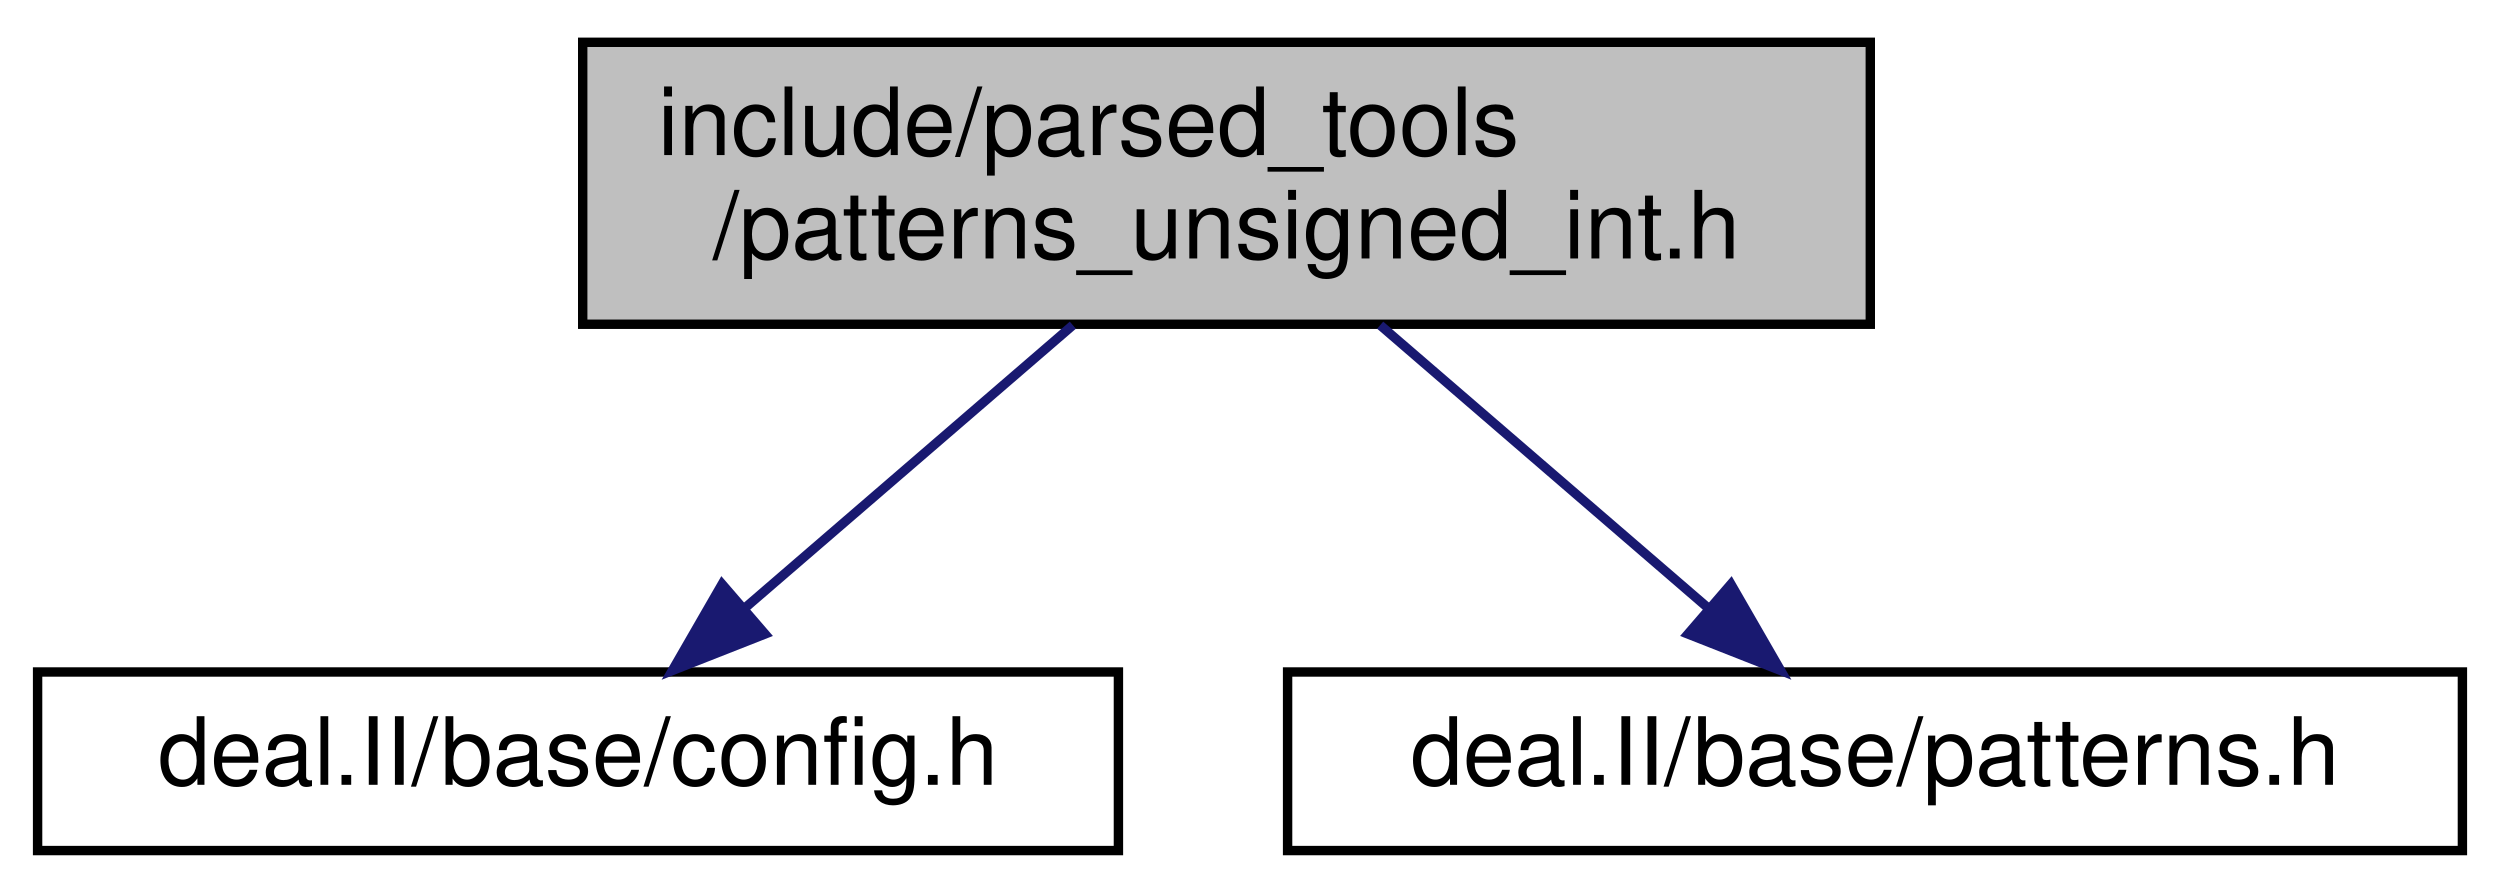
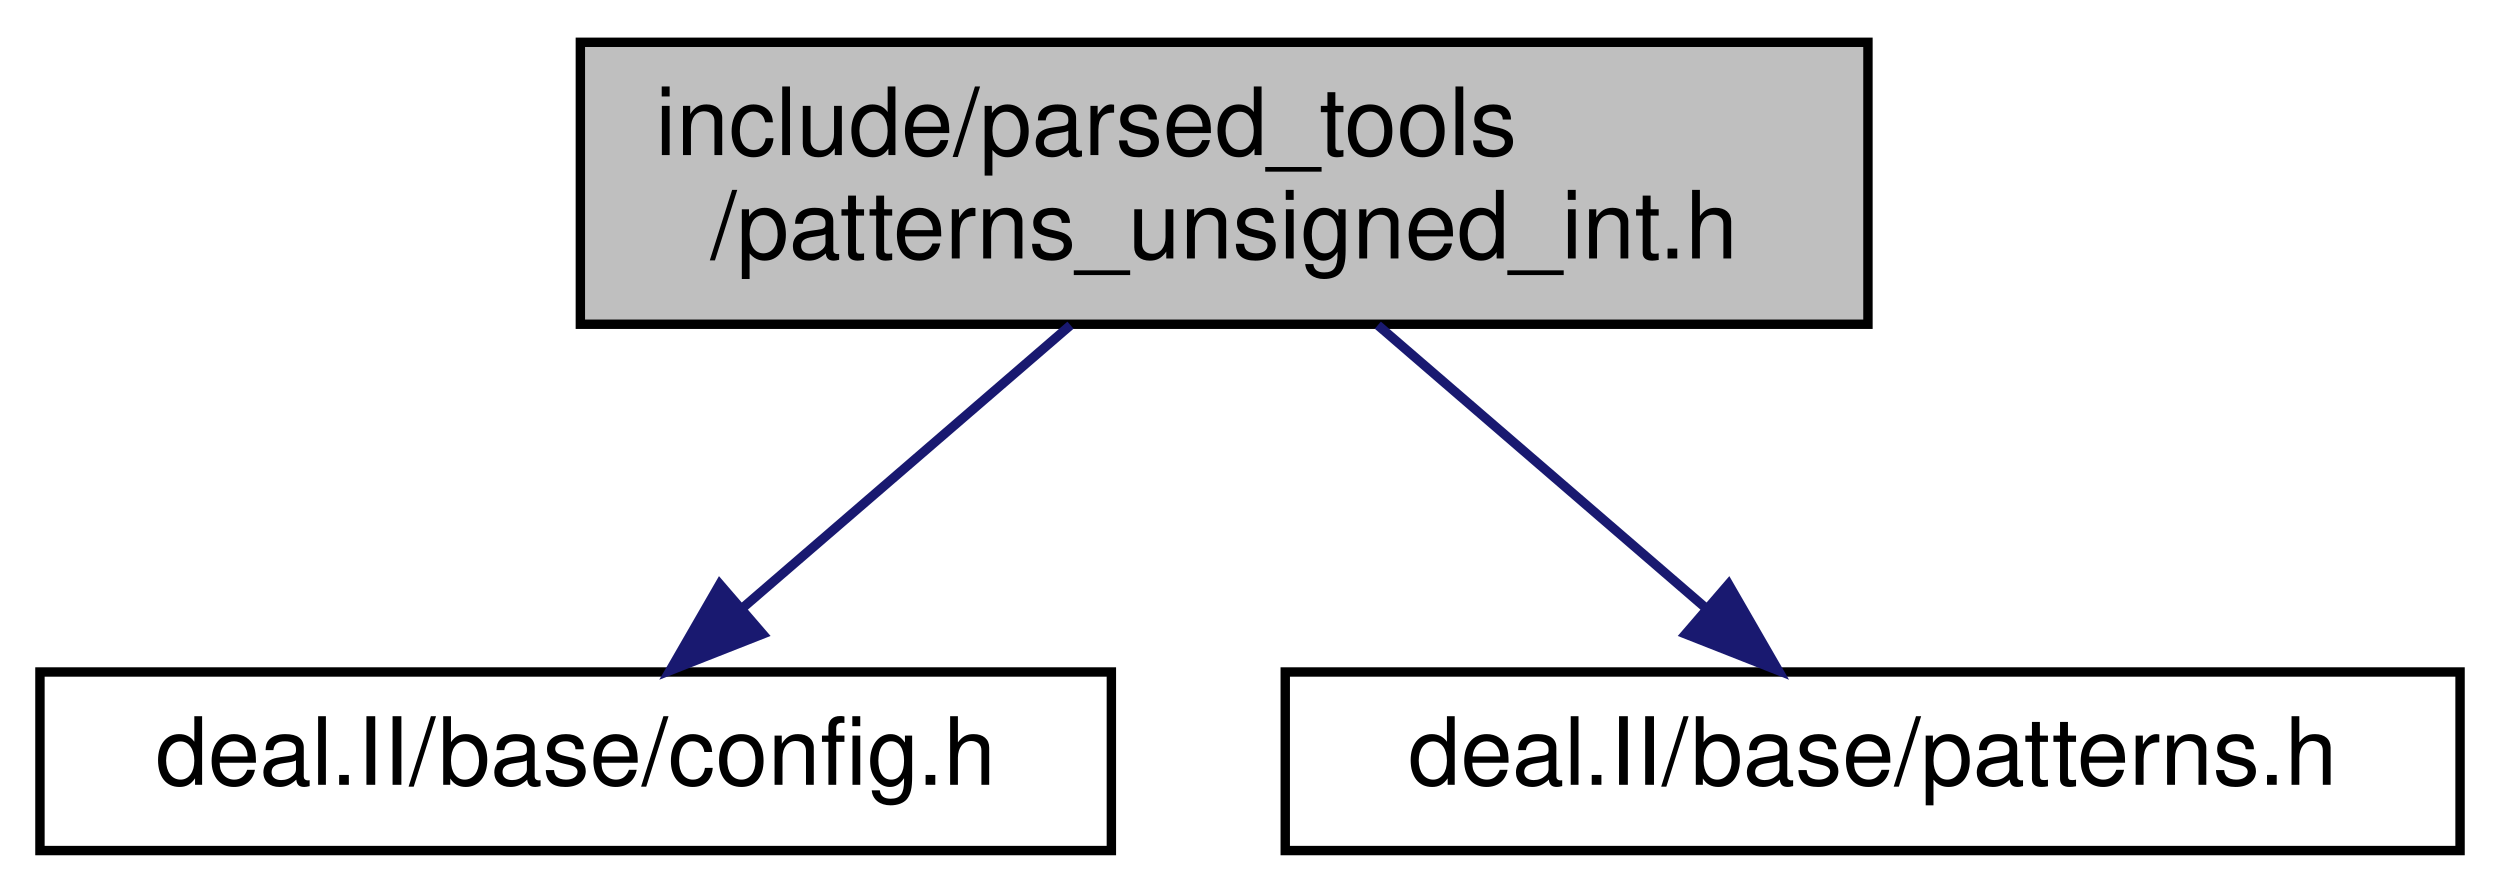
- <svg xmlns="http://www.w3.org/2000/svg" xmlns:xlink="http://www.w3.org/1999/xlink" width="266pt" height="95pt" viewBox="0.00 0.00 266.00 95.00">
+ <svg xmlns="http://www.w3.org/2000/svg" xmlns:xlink="http://www.w3.org/1999/xlink" width="266pt" height="95pt" viewBox="0.00 0.00 265.50 95.00">
  <g id="graph0" class="graph" transform="scale(1 1) rotate(0) translate(4 91)">
    <g id="node1" class="node">
      <g id="a_node1">
        <a xlink:title=" ">
-           <polygon fill="#bfbfbf" stroke="black" points="58,-56.5 58,-86.5 195,-86.5 195,-56.5 58,-56.5" />
-           <text text-anchor="start" x="66" y="-74.5" font-family="Helvetica,sans-Serif" font-size="10.00">include/parsed_tools</text>
-           <text text-anchor="middle" x="126.5" y="-63.5" font-family="Helvetica,sans-Serif" font-size="10.00">/patterns_unsigned_int.h</text>
+           <polygon fill="#bfbfbf" stroke="black" points="57.5,-56.5 57.5,-86.5 194.5,-86.5 194.5,-56.5 57.5,-56.5" />
+           <text text-anchor="start" x="65.5" y="-74.5" font-family="Helvetica,sans-Serif" font-size="10.00">include/parsed_tools</text>
+           <text text-anchor="middle" x="126" y="-63.5" font-family="Helvetica,sans-Serif" font-size="10.00">/patterns_unsigned_int.h</text>
        </a>
      </g>
    </g>
    <g id="node2" class="node">
      <g id="a_node2">
-         <a xlink:href="http://www.dealii.org/developer/doxygen/deal.II/config_8h.html.html" xlink:title=" ">
-           <polygon fill="none" stroke="black" points="0,-0.5 0,-19.5 115,-19.5 115,-0.5 0,-0.5" />
-           <text text-anchor="middle" x="57.5" y="-7.5" font-family="Helvetica,sans-Serif" font-size="10.00">deal.II/base/config.h</text>
+         <a target="_parent" xlink:href="http://www.dealii.org/developer/doxygen/deal.II/config_8h.html.html" xlink:title=" ">
+           <polygon fill="none" stroke="black" points="0,-0.5 0,-19.5 114,-19.5 114,-0.5 0,-0.5" />
+           <text text-anchor="middle" x="57" y="-7.5" font-family="Helvetica,sans-Serif" font-size="10.00">deal.II/base/config.h</text>
        </a>
      </g>
    </g>
    <g id="edge1" class="edge">
-       <path fill="none" stroke="midnightblue" d="M110.15,-56.4C99.6,-47.31 85.9,-35.49 75.12,-26.19" />
-       <polygon fill="midnightblue" stroke="midnightblue" points="77.4,-23.54 67.54,-19.66 72.83,-28.84 77.4,-23.54" />
+       <path fill="none" stroke="midnightblue" d="M109.65,-56.4C99.1,-47.31 85.4,-35.49 74.62,-26.19" />
+       <polygon fill="midnightblue" stroke="midnightblue" points="76.9,-23.54 67.04,-19.66 72.33,-28.84 76.9,-23.54" />
    </g>
    <g id="node3" class="node">
      <g id="a_node3">
-         <a xlink:href="http://www.dealii.org/developer/doxygen/deal.II/patterns_8h.html.html" xlink:title=" ">
-           <polygon fill="none" stroke="black" points="133,-0.5 133,-19.5 258,-19.5 258,-0.5 133,-0.5" />
-           <text text-anchor="middle" x="195.5" y="-7.5" font-family="Helvetica,sans-Serif" font-size="10.00">deal.II/base/patterns.h</text>
+         <a target="_parent" xlink:href="http://www.dealii.org/developer/doxygen/deal.II/patterns_8h.html.html" xlink:title=" ">
+           <polygon fill="none" stroke="black" points="132.5,-0.5 132.5,-19.5 257.5,-19.5 257.5,-0.5 132.5,-0.5" />
+           <text text-anchor="middle" x="195" y="-7.5" font-family="Helvetica,sans-Serif" font-size="10.00">deal.II/base/patterns.h</text>
        </a>
      </g>
    </g>
    <g id="edge2" class="edge">
-       <path fill="none" stroke="midnightblue" d="M142.85,-56.4C153.4,-47.31 167.1,-35.49 177.88,-26.19" />
-       <polygon fill="midnightblue" stroke="midnightblue" points="180.17,-28.84 185.46,-19.66 175.6,-23.54 180.17,-28.84" />
+       <path fill="none" stroke="midnightblue" d="M142.35,-56.4C152.9,-47.31 166.6,-35.49 177.38,-26.19" />
+       <polygon fill="midnightblue" stroke="midnightblue" points="179.67,-28.84 184.96,-19.66 175.1,-23.54 179.67,-28.84" />
    </g>
  </g>
</svg>
